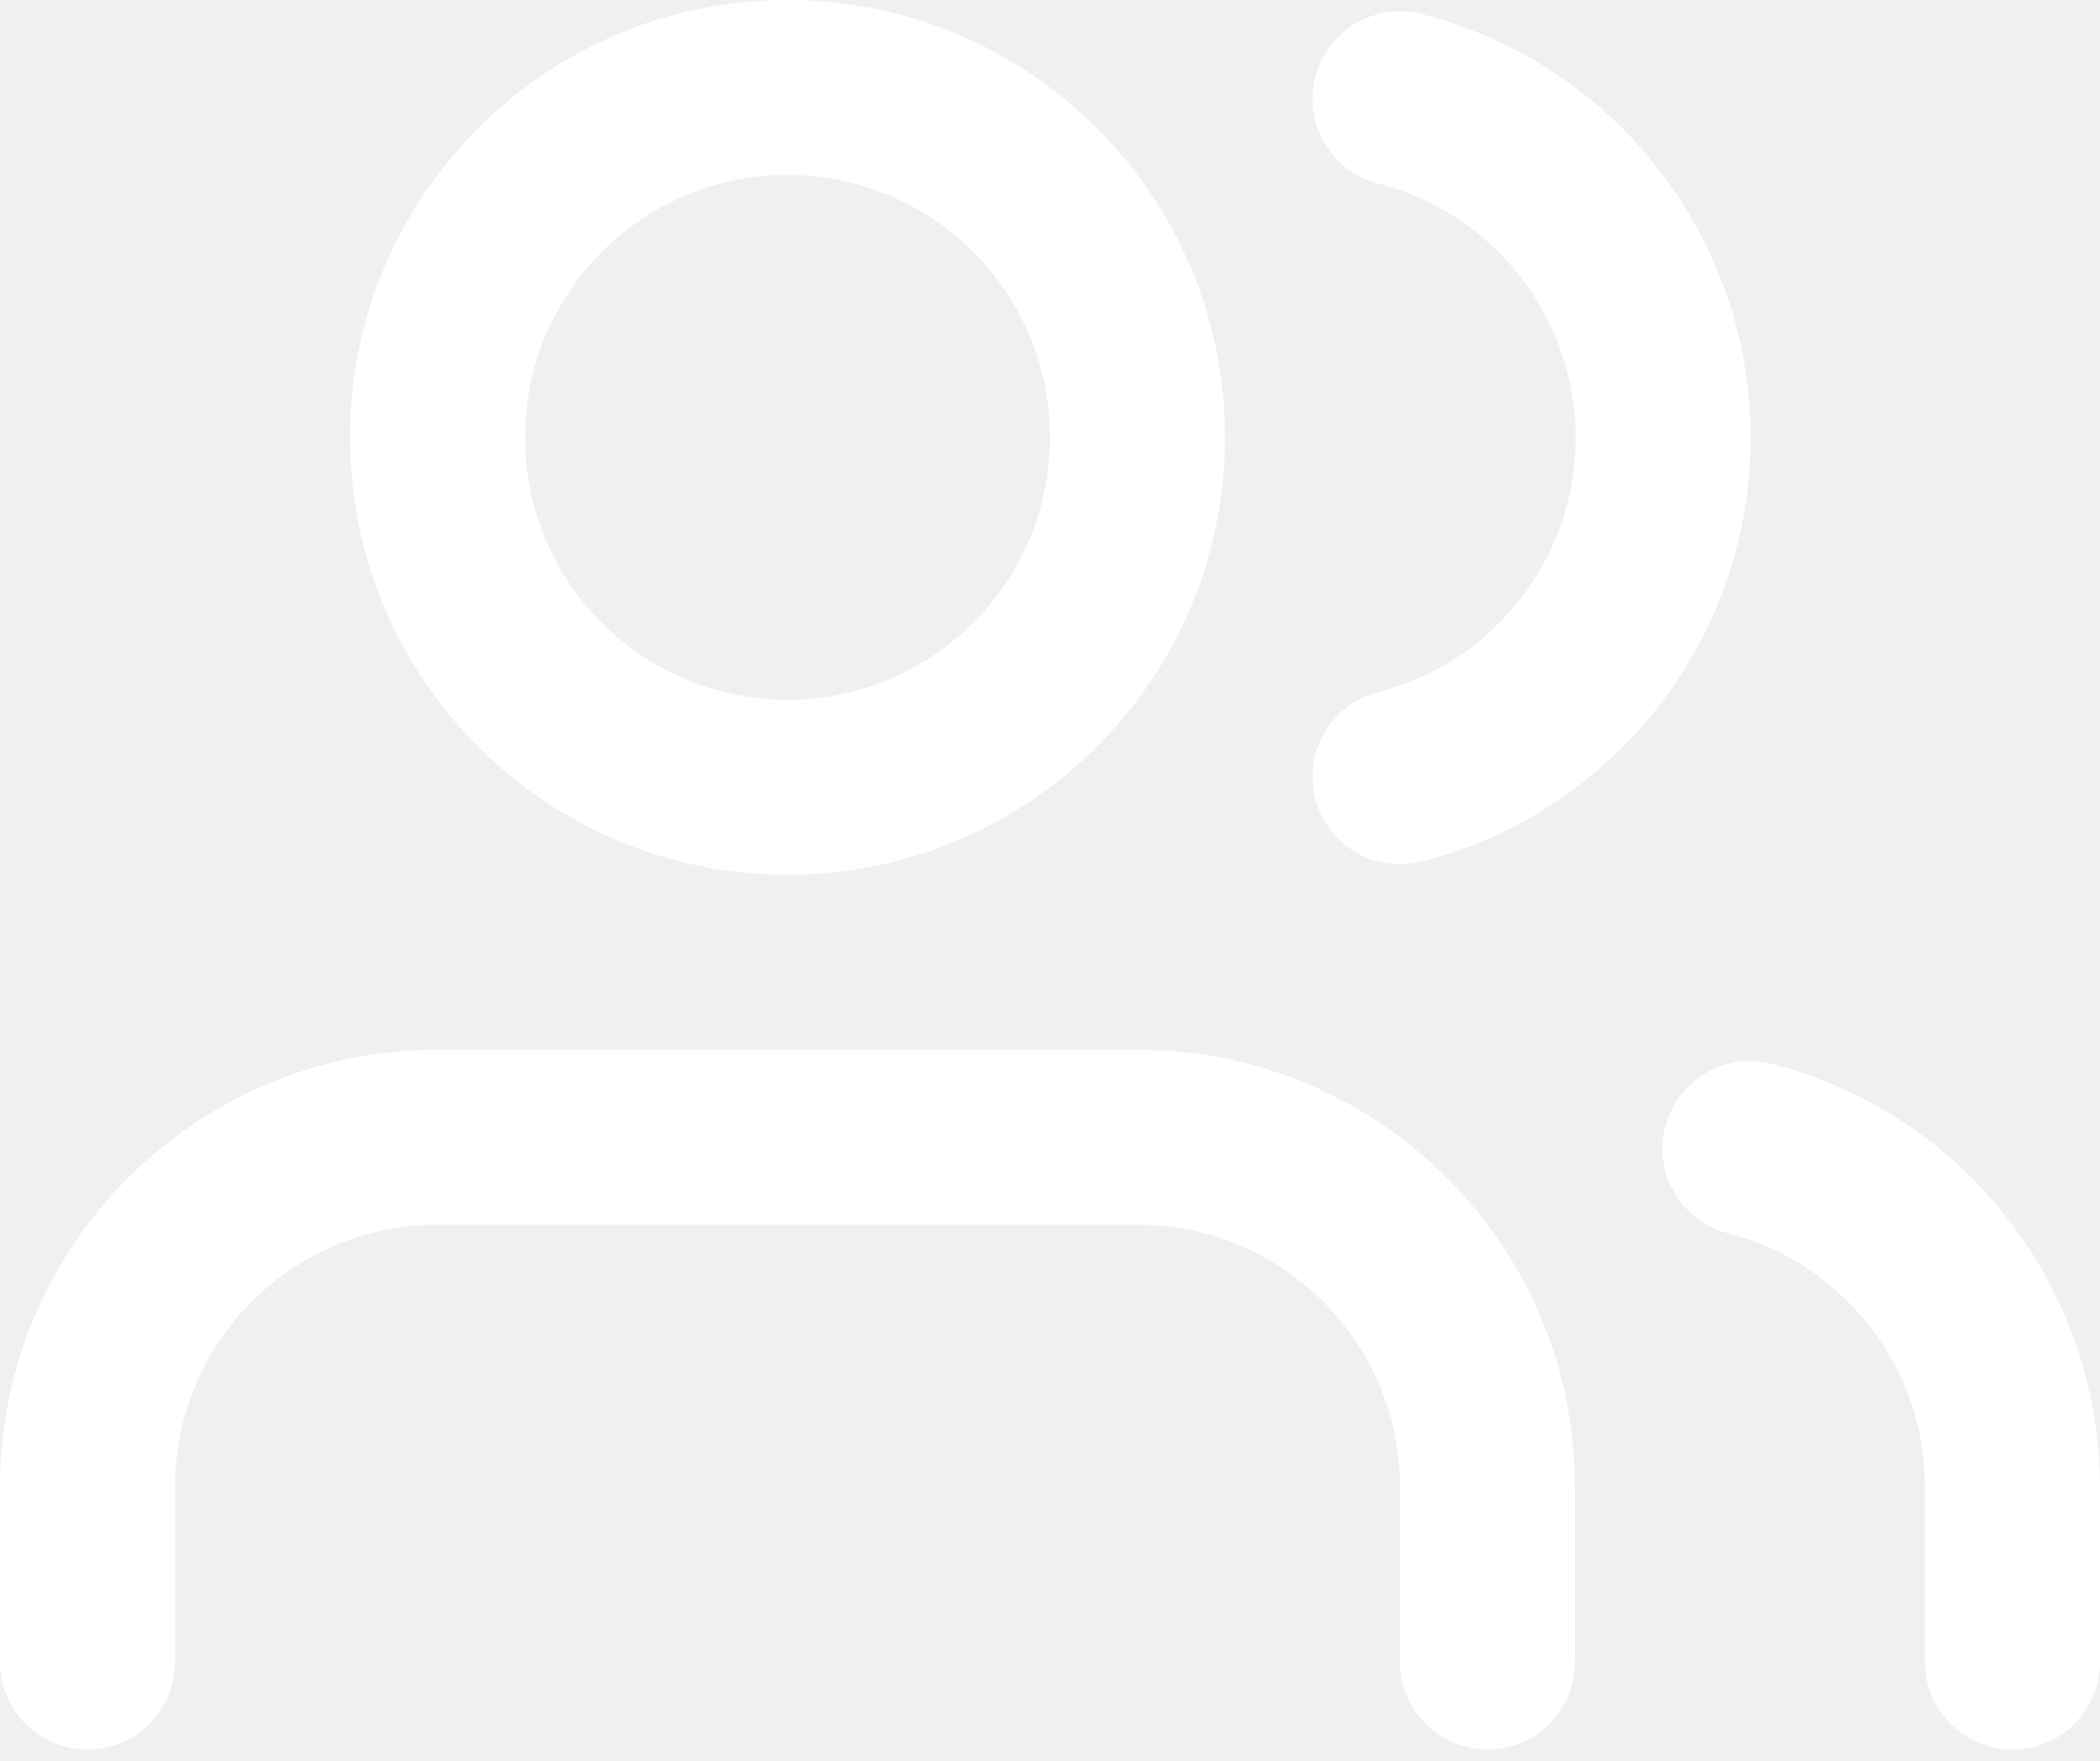
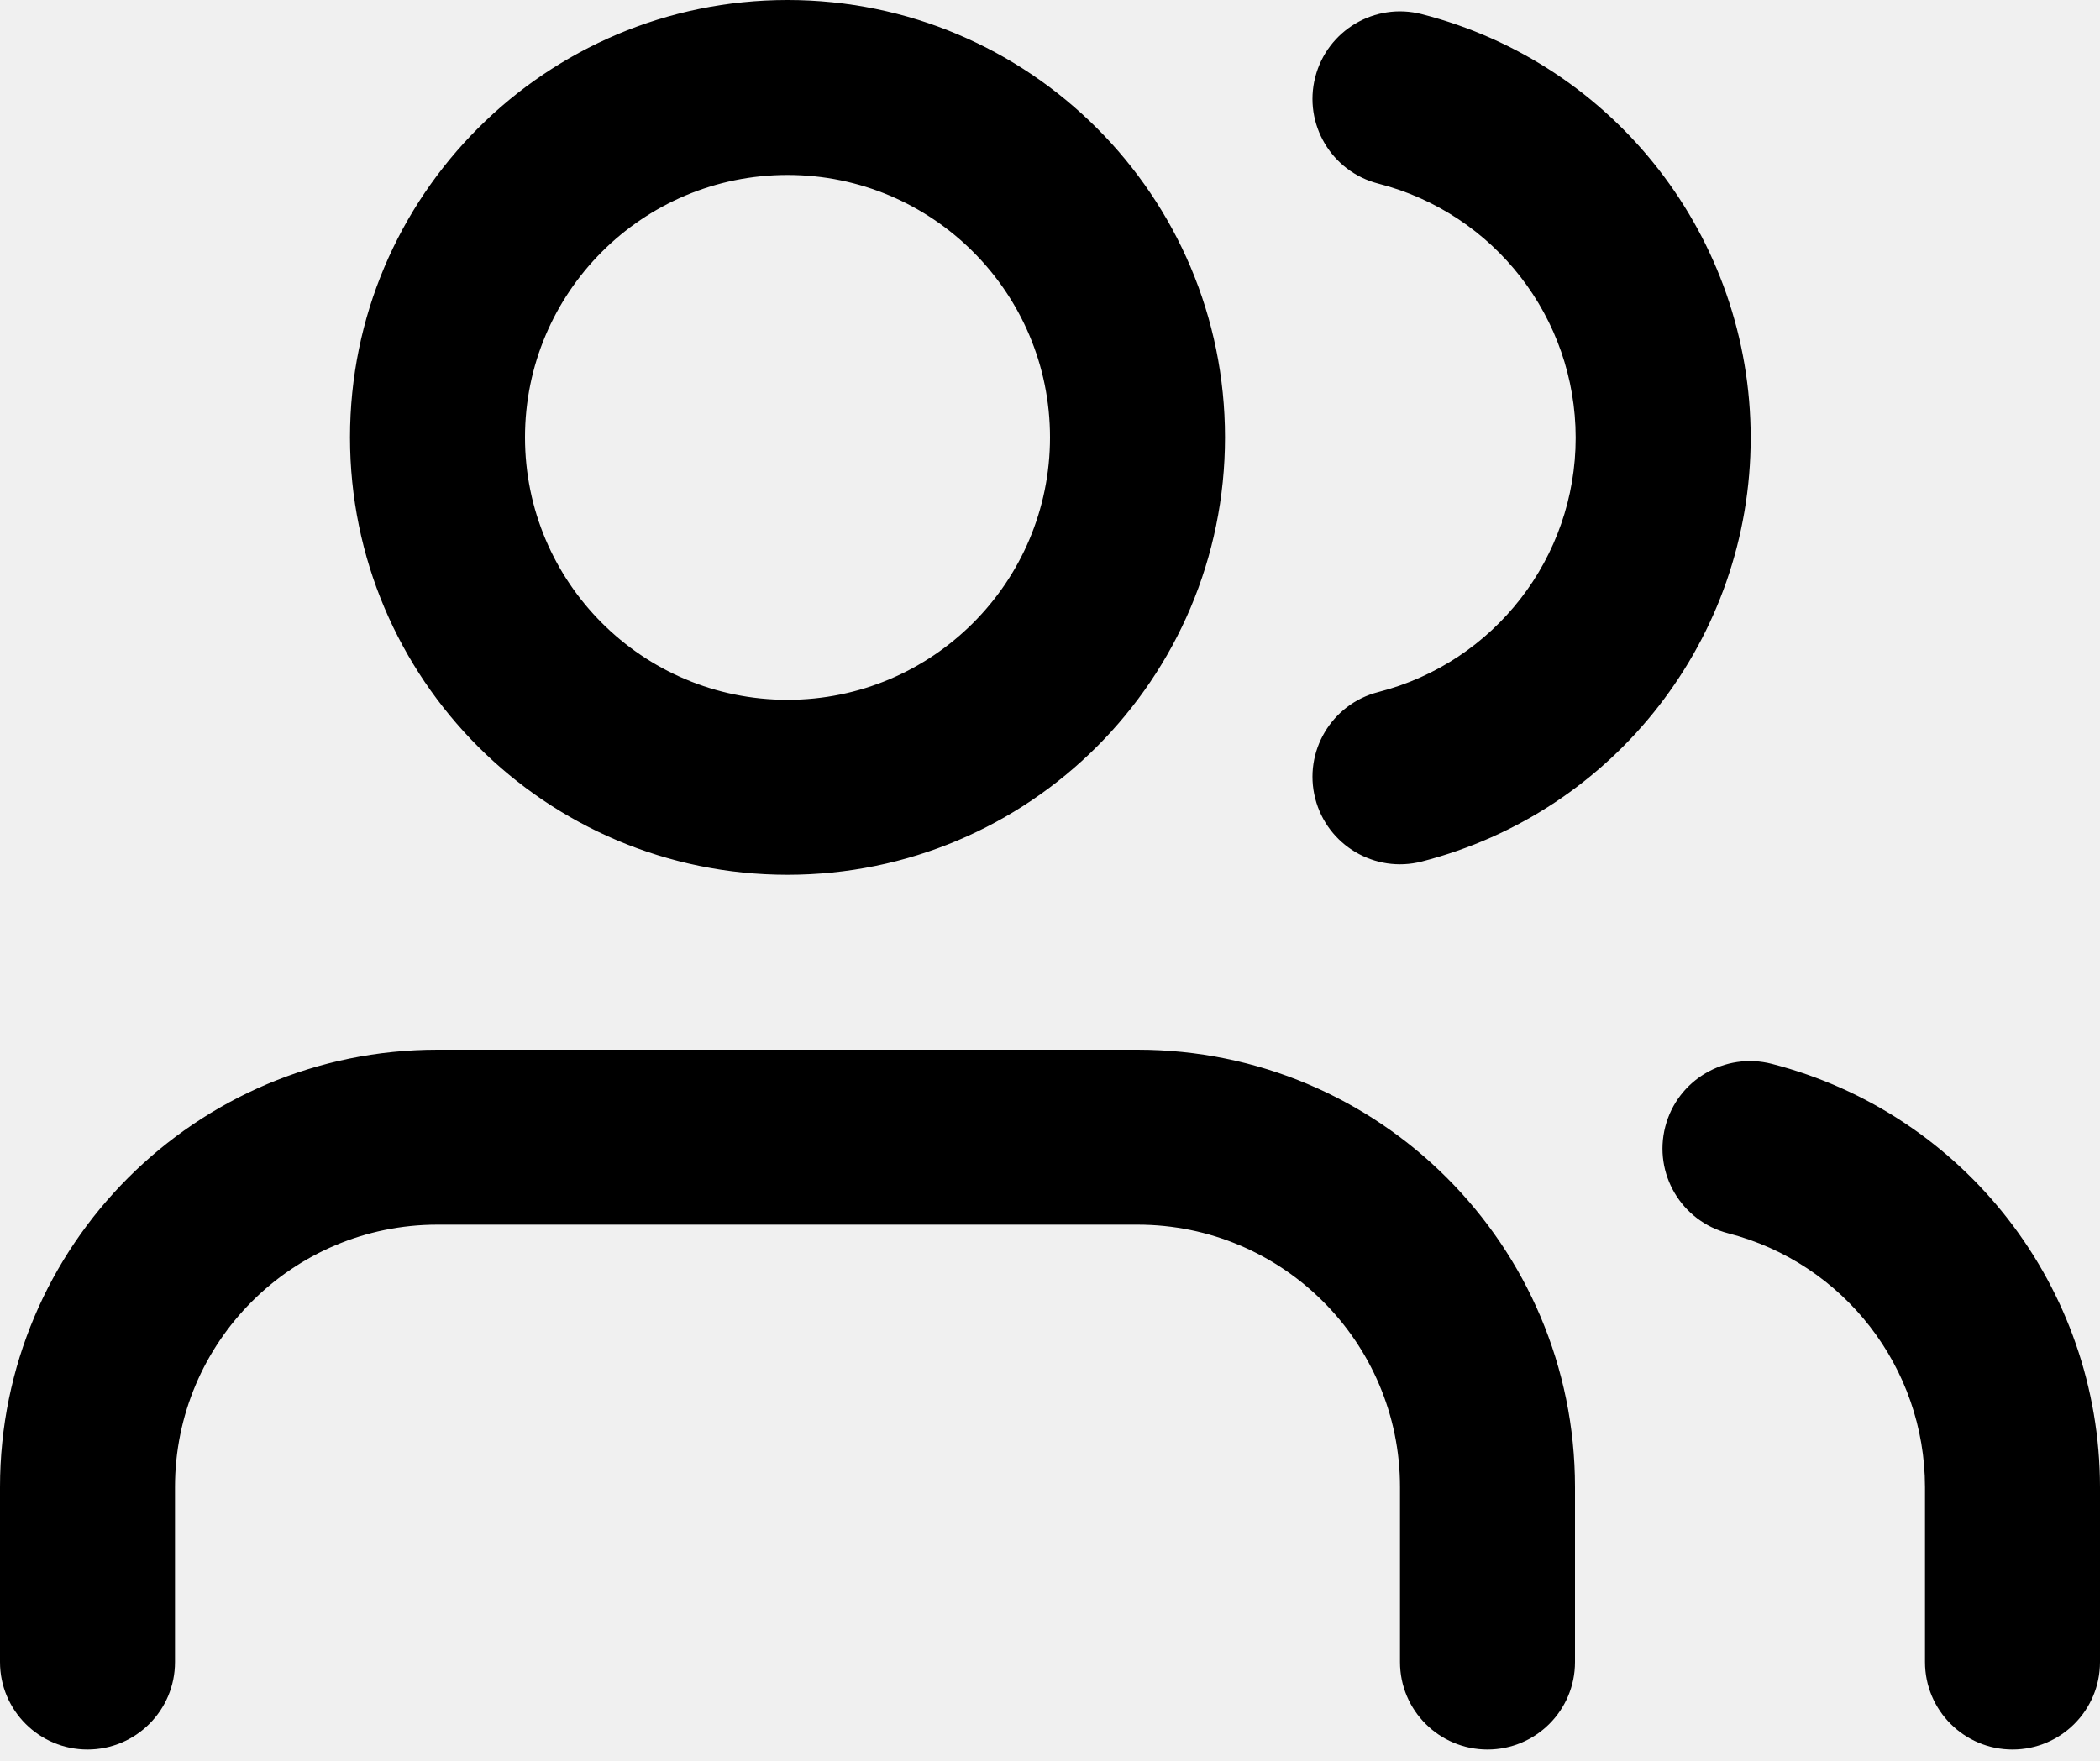
<svg xmlns="http://www.w3.org/2000/svg" xmlns:xlink="http://www.w3.org/1999/xlink" width="93px" height="78px" viewBox="0 0 93 78" version="1.1">
  <defs>
    <path d="M50.375,46.5 C61.076,46.5 69.75,55.174 69.75,65.875 L69.75,65.875 L69.75,73.625 C69.75,75.765 68.015,77.5 65.875,77.5 C63.735,77.5 62,75.765 62,73.625 L62,73.625 L62,65.875 C62,59.455 56.795,54.25 50.375,54.25 L50.375,54.25 L19.375,54.25 C12.955,54.25 7.75,59.455 7.75,65.875 L7.75,65.875 L7.75,73.625 C7.75,75.765 6.015,77.5 3.875,77.5 C1.735,77.5 0,75.765 0,73.625 L0,73.625 L0,65.875 C0,55.174 8.674,46.5 19.375,46.5 L19.375,46.5 Z M73.748,49.91 C74.283,47.838 76.397,46.592 78.469,47.127 C87.018,49.334 92.993,57.043 93,65.875 L93,65.875 L93,73.625 C93,75.765 91.265,77.5 89.125,77.5 C86.985,77.5 85.25,75.765 85.25,73.625 L85.25,73.625 L85.25,65.878 C85.246,60.58 81.661,55.955 76.531,54.631 C74.459,54.096 73.213,51.982 73.748,49.91 Z M34.875,0 C45.576,0 54.25,8.674 54.25,19.375 C54.25,30.076 45.576,38.75 34.875,38.75 C24.174,38.75 15.5,30.076 15.5,19.375 C15.5,8.674 24.174,0 34.875,0 Z M58.246,3.418 C58.777,1.344 60.888,0.094 62.961,0.625 C71.534,2.82 77.53,10.545 77.53,19.394 C77.53,28.244 71.534,35.969 62.961,38.164 C60.888,38.695 58.777,37.444 58.246,35.371 C57.715,33.298 58.966,31.187 61.039,30.656 C66.183,29.339 69.78,24.704 69.78,19.394 C69.78,14.085 66.183,9.45 61.039,8.133 C58.966,7.602 57.715,5.491 58.246,3.418 Z M34.875,7.75 C28.455,7.75 23.25,12.955 23.25,19.375 C23.25,25.795 28.455,31 34.875,31 C41.295,31 46.5,25.795 46.5,19.375 C46.5,12.955 41.295,7.75 34.875,7.75 Z" id="path-1" />
  </defs>
  <g id="Proxy" stroke="none" stroke-width="1" fill="none" fill-rule="evenodd">
    <g id="Home" transform="translate(-673, -339)">
      <g id="Group" transform="translate(349, 293)">
        <g id="users" transform="translate(324, 46)">
          <mask id="mask-2" fill="white">
            <use xlink:href="#path-1" />
          </mask>
-           <use id="Combined-Shape" fill="white" fill-rule="nonzero" xlink:href="#path-1" />
+           <use id="Combined-Shape" fill="black" fill-rule="nonzero" xlink:href="#path-1" />
        </g>
      </g>
    </g>
  </g>
</svg>
